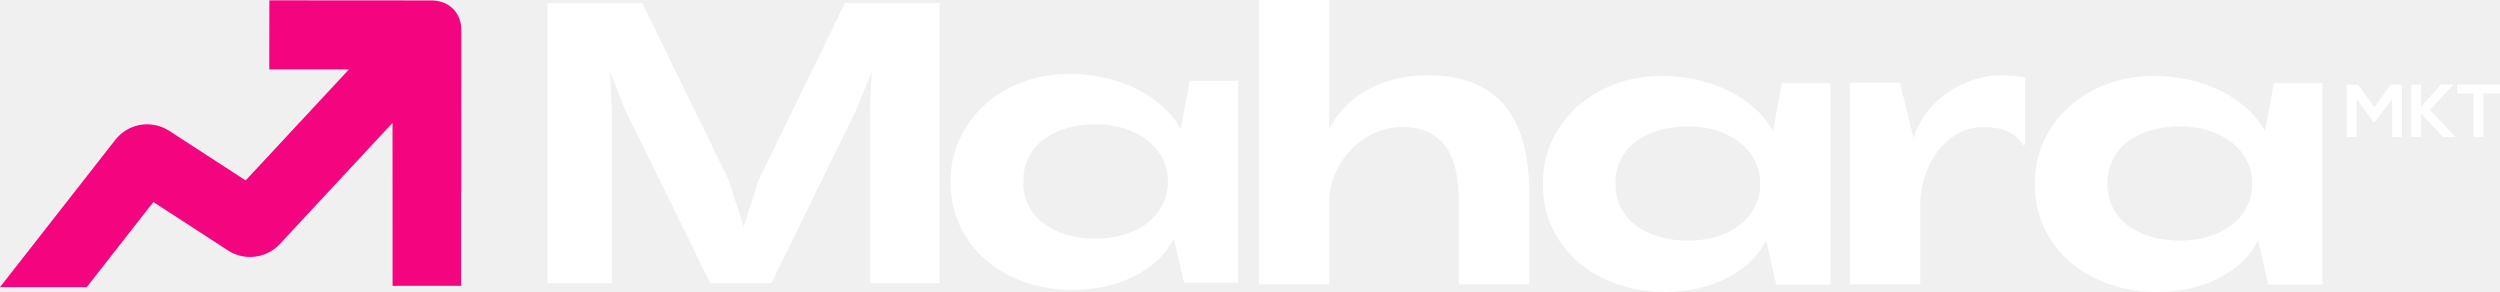
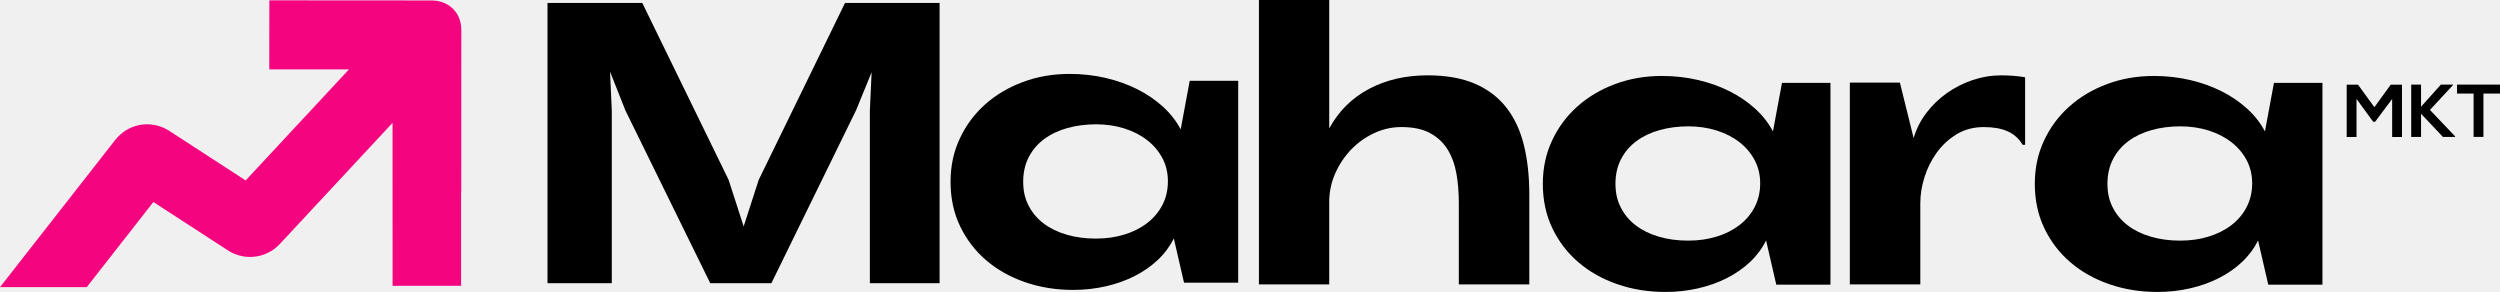
<svg xmlns="http://www.w3.org/2000/svg" width="274" height="32" viewBox="0 0 274 32" fill="none">
  <g clip-path="url(#clip0_6_26)">
-     <path d="M135.707 8.861V30.978H129.768L128.65 26.126C128.22 27.003 127.634 27.79 126.896 28.487C126.158 29.183 125.303 29.777 124.335 30.266C123.367 30.755 122.311 31.128 121.17 31.386C120.029 31.644 118.849 31.774 117.63 31.774C115.737 31.774 113.973 31.491 112.337 30.922C110.701 30.356 109.28 29.554 108.077 28.519C106.871 27.484 105.921 26.241 105.225 24.791C104.53 23.34 104.182 21.723 104.182 19.939C104.182 18.155 104.52 16.629 105.193 15.186C105.868 13.742 106.791 12.494 107.969 11.444C109.145 10.394 110.526 9.577 112.112 8.986C113.698 8.397 115.402 8.101 117.223 8.101C118.601 8.101 119.919 8.249 121.183 8.543C122.446 8.838 123.604 9.252 124.657 9.783C125.71 10.314 126.649 10.956 127.467 11.702C128.285 12.449 128.93 13.276 129.403 14.181L130.393 8.856H135.709L135.707 8.861ZM128.002 19.857C128.002 18.937 127.802 18.097 127.399 17.333C126.996 16.571 126.441 15.915 125.73 15.361C125.02 14.807 124.185 14.381 123.224 14.078C122.263 13.777 121.23 13.624 120.125 13.624C119.019 13.624 117.958 13.762 116.983 14.033C116.007 14.306 115.161 14.71 114.443 15.241C113.726 15.772 113.163 16.431 112.755 17.213C112.347 17.997 112.142 18.899 112.142 19.919C112.142 20.939 112.34 21.771 112.735 22.538C113.13 23.307 113.678 23.956 114.381 24.49C115.084 25.021 115.922 25.432 116.898 25.718C117.873 26.006 118.941 26.149 120.105 26.149C121.268 26.149 122.263 26.001 123.224 25.708C124.185 25.415 125.02 24.994 125.73 24.447C126.441 23.901 126.996 23.239 127.399 22.465C127.802 21.688 128.002 20.819 128.002 19.857Z" fill="white" />
-     <path d="M159.887 31.171V22.247C159.887 21.127 159.802 20.062 159.629 19.057C159.456 18.052 159.136 17.168 158.671 16.406C158.206 15.644 157.563 15.04 156.745 14.594C155.927 14.148 154.874 13.925 153.58 13.925C152.547 13.925 151.554 14.148 150.601 14.594C149.645 15.04 148.807 15.639 148.082 16.393C147.356 17.148 146.776 18.022 146.338 19.012C145.901 20.004 145.683 21.047 145.683 22.137V31.171H137.978V0H145.683V14.078C146.716 12.181 148.169 10.738 150.041 9.745C151.912 8.753 154.053 8.257 156.465 8.257C158.488 8.257 160.204 8.558 161.618 9.161C163.031 9.765 164.182 10.63 165.072 11.76C165.963 12.888 166.608 14.258 167.009 15.867C167.411 17.476 167.612 19.288 167.612 21.3V31.173H159.887V31.171Z" fill="white" />
-     <path d="M200.619 9.084V31.201H194.681L193.563 26.349C193.132 27.226 192.547 28.013 191.809 28.71C191.071 29.406 190.215 30 189.247 30.489C188.279 30.978 187.224 31.351 186.083 31.609C184.942 31.867 183.761 31.997 182.543 31.997C180.65 31.997 178.886 31.714 177.25 31.145C175.614 30.579 174.193 29.777 172.99 28.742C171.784 27.707 170.833 26.465 170.138 25.014C169.443 23.563 169.095 21.946 169.095 20.162C169.095 18.378 169.433 16.852 170.105 15.409C170.778 13.965 171.704 12.717 172.882 11.667C174.058 10.617 175.439 9.8 177.025 9.209C178.611 8.62 180.314 8.325 182.135 8.325C183.514 8.325 184.832 8.472 186.095 8.766C187.359 9.061 188.517 9.475 189.57 10.006C190.626 10.537 191.561 11.179 192.379 11.925C193.197 12.672 193.843 13.499 194.316 14.404L195.306 9.079H200.622L200.619 9.084ZM192.915 20.08C192.915 19.16 192.715 18.32 192.312 17.556C191.909 16.794 191.354 16.138 190.643 15.584C189.933 15.03 189.097 14.604 188.137 14.301C187.176 14 186.143 13.847 185.037 13.847C183.932 13.847 182.871 13.985 181.895 14.256C180.92 14.529 180.074 14.932 179.356 15.464C178.638 15.995 178.075 16.654 177.668 17.436C177.26 18.22 177.055 19.122 177.055 20.142C177.055 21.162 177.252 21.994 177.648 22.761C178.043 23.53 178.591 24.179 179.294 24.713C179.997 25.244 180.835 25.655 181.813 25.941C182.788 26.229 183.857 26.372 185.02 26.372C186.183 26.372 187.179 26.224 188.139 25.931C189.1 25.638 189.935 25.217 190.646 24.67C191.356 24.124 191.912 23.462 192.314 22.688C192.715 21.911 192.917 21.042 192.917 20.08H192.915Z" fill="white" />
-     <path d="M254.54 9.084V31.201H248.602L247.484 26.349C247.053 27.226 246.468 28.013 245.73 28.71C244.992 29.406 244.136 30 243.168 30.489C242.2 30.978 241.145 31.351 240.004 31.609C238.863 31.867 237.682 31.997 236.464 31.997C234.571 31.997 232.807 31.714 231.171 31.145C229.535 30.579 228.114 29.777 226.911 28.742C225.705 27.707 224.754 26.465 224.059 25.014C223.364 23.563 223.016 21.946 223.016 20.162C223.016 18.378 223.354 16.852 224.026 15.409C224.699 13.965 225.625 12.717 226.803 11.667C227.979 10.617 229.36 9.8 230.946 9.209C232.532 8.62 234.235 8.325 236.056 8.325C237.435 8.325 238.753 8.472 240.016 8.766C241.28 9.061 242.438 9.475 243.491 10.006C244.547 10.537 245.482 11.179 246.3 11.925C247.118 12.672 247.764 13.499 248.237 14.404L249.227 9.079H254.543L254.54 9.084ZM246.836 20.08C246.836 19.16 246.636 18.32 246.233 17.556C245.83 16.794 245.275 16.138 244.564 15.584C243.854 15.03 243.018 14.604 242.058 14.301C241.097 14 240.064 13.847 238.958 13.847C237.853 13.847 236.792 13.985 235.816 14.256C234.841 14.529 233.995 14.932 233.277 15.464C232.559 15.995 231.996 16.654 231.589 17.436C231.181 18.22 230.976 19.122 230.976 20.142C230.976 21.162 231.173 21.994 231.569 22.761C231.964 23.53 232.512 24.179 233.215 24.713C233.918 25.244 234.756 25.655 235.734 25.941C236.709 26.229 237.778 26.372 238.941 26.372C240.104 26.372 241.1 26.224 242.06 25.931C243.021 25.638 243.856 25.217 244.567 24.67C245.277 24.124 245.833 23.462 246.235 22.688C246.636 21.911 246.838 21.042 246.838 20.08H246.836Z" fill="white" />
-     <path d="M221.615 15.759C221.637 15.794 221.657 15.835 221.677 15.872H221.953V8.467C221.157 8.33 220.279 8.259 219.311 8.259C218.248 8.259 217.21 8.432 216.192 8.776C215.173 9.121 214.233 9.598 213.372 10.209C212.512 10.82 211.761 11.545 211.123 12.386C210.486 13.229 210.023 14.143 209.735 15.136L208.229 9.056H202.741V31.173H210.466V22.25C210.466 21.33 210.621 20.38 210.928 19.403C211.236 18.426 211.684 17.531 212.274 16.719C212.862 15.907 213.587 15.238 214.448 14.714C215.309 14.191 216.299 13.928 217.417 13.928C218.465 13.928 219.329 14.078 220.011 14.381C220.692 14.682 221.227 15.143 221.615 15.762V15.759Z" fill="white" />
-     <path d="M95.337 31.04V12.121L95.529 7.916L93.838 12.056L84.545 31.038H77.843L68.55 12.118L66.859 7.851L67.052 12.098V31.038H60.007V0.323H70.394L79.857 19.714L81.505 24.818L83.154 19.714L92.615 0.323H102.979V31.04H95.334H95.337Z" fill="white" />
-     <path d="M262.175 10.853L260.311 13.344H260.099L258.275 10.845V15.015H257.197V9.282H258.44L260.231 11.748L262.022 9.282H263.258V15.015H262.18V10.855L262.175 10.853Z" fill="white" />
-     <path d="M268.864 9.304L266.323 12.048L269.077 14.94V15.005H267.744L265.347 12.467V15.005H264.269V9.272H265.347V11.695L267.521 9.272H268.862V9.304H268.864Z" fill="white" />
-     <path d="M271.106 10.254H269.29V9.272H274V10.254H272.184V15.005H271.106V10.254Z" fill="white" />
+     <path d="M135.707 8.861V30.978H129.768L128.65 26.126C128.22 27.003 127.634 27.79 126.896 28.487C126.158 29.183 125.303 29.777 124.335 30.266C123.367 30.755 122.311 31.128 121.17 31.386C120.029 31.644 118.849 31.774 117.63 31.774C115.737 31.774 113.973 31.491 112.337 30.922C110.701 30.356 109.28 29.554 108.077 28.519C106.871 27.484 105.921 26.241 105.225 24.791C104.53 23.34 104.182 21.723 104.182 19.939C104.182 18.155 104.52 16.629 105.193 15.186C105.868 13.742 106.791 12.494 107.969 11.444C109.145 10.394 110.526 9.577 112.112 8.986C113.698 8.397 115.402 8.101 117.223 8.101C118.601 8.101 119.919 8.249 121.183 8.543C122.446 8.838 123.604 9.252 124.657 9.783C125.71 10.314 126.649 10.956 127.467 11.702C128.285 12.449 128.93 13.276 129.403 14.181L130.393 8.856H135.709L135.707 8.861ZM128.002 19.857C128.002 18.937 127.802 18.097 127.399 17.333C126.996 16.571 126.441 15.915 125.73 15.361C125.02 14.807 124.185 14.381 123.224 14.078C122.263 13.777 121.23 13.624 120.125 13.624C119.019 13.624 117.958 13.762 116.983 14.033C116.007 14.306 115.161 14.71 114.443 15.241C113.726 15.772 113.163 16.431 112.755 17.213C112.347 17.997 112.142 18.899 112.142 19.919C112.142 20.939 112.34 21.771 112.735 22.538C113.13 23.307 113.678 23.956 114.381 24.49C115.084 25.021 115.922 25.432 116.898 25.718C117.873 26.006 118.941 26.149 120.105 26.149C121.268 26.149 122.263 26.001 123.224 25.708C124.185 25.415 125.02 24.994 125.73 24.447C126.441 23.901 126.996 23.239 127.399 22.465C127.802 21.688 128.002 20.819 128.002 19.857Z" fill="black" />
+     <path d="M159.887 31.171V22.247C159.887 21.127 159.802 20.062 159.629 19.057C159.456 18.052 159.136 17.168 158.671 16.406C158.206 15.644 157.563 15.04 156.745 14.594C155.927 14.148 154.874 13.925 153.58 13.925C152.547 13.925 151.554 14.148 150.601 14.594C149.645 15.04 148.807 15.639 148.082 16.393C147.356 17.148 146.776 18.022 146.338 19.012C145.901 20.004 145.683 21.047 145.683 22.137V31.171H137.978V0H145.683V14.078C146.716 12.181 148.169 10.738 150.041 9.745C151.912 8.753 154.053 8.257 156.465 8.257C158.488 8.257 160.204 8.558 161.618 9.161C163.031 9.765 164.182 10.63 165.072 11.76C165.963 12.888 166.608 14.258 167.009 15.867C167.411 17.476 167.612 19.288 167.612 21.3V31.173H159.887V31.171Z" fill="black" />
+     <path d="M200.619 9.084V31.201H194.681L193.563 26.349C193.132 27.226 192.547 28.013 191.809 28.71C191.071 29.406 190.215 30 189.247 30.489C188.279 30.978 187.224 31.351 186.083 31.609C184.942 31.867 183.761 31.997 182.543 31.997C180.65 31.997 178.886 31.714 177.25 31.145C175.614 30.579 174.193 29.777 172.99 28.742C171.784 27.707 170.833 26.465 170.138 25.014C169.443 23.563 169.095 21.946 169.095 20.162C169.095 18.378 169.433 16.852 170.105 15.409C170.778 13.965 171.704 12.717 172.882 11.667C174.058 10.617 175.439 9.8 177.025 9.209C178.611 8.62 180.314 8.325 182.135 8.325C183.514 8.325 184.832 8.472 186.095 8.766C187.359 9.061 188.517 9.475 189.57 10.006C190.626 10.537 191.561 11.179 192.379 11.925C193.197 12.672 193.843 13.499 194.316 14.404L195.306 9.079H200.622L200.619 9.084ZM192.915 20.08C192.915 19.16 192.715 18.32 192.312 17.556C191.909 16.794 191.354 16.138 190.643 15.584C189.933 15.03 189.097 14.604 188.137 14.301C187.176 14 186.143 13.847 185.037 13.847C183.932 13.847 182.871 13.985 181.895 14.256C180.92 14.529 180.074 14.932 179.356 15.464C178.638 15.995 178.075 16.654 177.668 17.436C177.26 18.22 177.055 19.122 177.055 20.142C177.055 21.162 177.252 21.994 177.648 22.761C178.043 23.53 178.591 24.179 179.294 24.713C179.997 25.244 180.835 25.655 181.813 25.941C182.788 26.229 183.857 26.372 185.02 26.372C186.183 26.372 187.179 26.224 188.139 25.931C189.1 25.638 189.935 25.217 190.646 24.67C191.356 24.124 191.912 23.462 192.314 22.688C192.715 21.911 192.917 21.042 192.917 20.08H192.915Z" fill="black" />
+     <path d="M254.54 9.084V31.201H248.602L247.484 26.349C247.053 27.226 246.468 28.013 245.73 28.71C244.992 29.406 244.136 30 243.168 30.489C242.2 30.978 241.145 31.351 240.004 31.609C238.863 31.867 237.682 31.997 236.464 31.997C234.571 31.997 232.807 31.714 231.171 31.145C229.535 30.579 228.114 29.777 226.911 28.742C225.705 27.707 224.754 26.465 224.059 25.014C223.364 23.563 223.016 21.946 223.016 20.162C223.016 18.378 223.354 16.852 224.026 15.409C224.699 13.965 225.625 12.717 226.803 11.667C227.979 10.617 229.36 9.8 230.946 9.209C232.532 8.62 234.235 8.325 236.056 8.325C237.435 8.325 238.753 8.472 240.016 8.766C241.28 9.061 242.438 9.475 243.491 10.006C244.547 10.537 245.482 11.179 246.3 11.925C247.118 12.672 247.764 13.499 248.237 14.404L249.227 9.079H254.543L254.54 9.084ZM246.836 20.08C246.836 19.16 246.636 18.32 246.233 17.556C245.83 16.794 245.275 16.138 244.564 15.584C243.854 15.03 243.018 14.604 242.058 14.301C241.097 14 240.064 13.847 238.958 13.847C237.853 13.847 236.792 13.985 235.816 14.256C234.841 14.529 233.995 14.932 233.277 15.464C232.559 15.995 231.996 16.654 231.589 17.436C231.181 18.22 230.976 19.122 230.976 20.142C230.976 21.162 231.173 21.994 231.569 22.761C231.964 23.53 232.512 24.179 233.215 24.713C233.918 25.244 234.756 25.655 235.734 25.941C236.709 26.229 237.778 26.372 238.941 26.372C240.104 26.372 241.1 26.224 242.06 25.931C243.021 25.638 243.856 25.217 244.567 24.67C245.277 24.124 245.833 23.462 246.235 22.688C246.636 21.911 246.838 21.042 246.838 20.08H246.836Z" fill="black" />
+     <path d="M221.615 15.759C221.637 15.794 221.657 15.835 221.677 15.872H221.953V8.467C221.157 8.33 220.279 8.259 219.311 8.259C218.248 8.259 217.21 8.432 216.192 8.776C215.173 9.121 214.233 9.598 213.372 10.209C212.512 10.82 211.761 11.545 211.123 12.386C210.486 13.229 210.023 14.143 209.735 15.136L208.229 9.056H202.741V31.173H210.466V22.25C210.466 21.33 210.621 20.38 210.928 19.403C211.236 18.426 211.684 17.531 212.274 16.719C212.862 15.907 213.587 15.238 214.448 14.714C215.309 14.191 216.299 13.928 217.417 13.928C218.465 13.928 219.329 14.078 220.011 14.381C220.692 14.682 221.227 15.143 221.615 15.762V15.759Z" fill="black" />
+     <path d="M95.337 31.04V12.121L95.529 7.916L93.838 12.056L84.545 31.038H77.843L68.55 12.118L66.859 7.851L67.052 12.098V31.038H60.007V0.323H70.394L79.857 19.714L81.505 24.818L83.154 19.714L92.615 0.323H102.979V31.04H95.334H95.337Z" fill="black" />
+     <path d="M262.175 10.853L260.311 13.344H260.099L258.275 10.845V15.015H257.197V9.282H258.44L260.231 11.748L262.022 9.282H263.258V15.015H262.18V10.855L262.175 10.853Z" fill="black" />
+     <path d="M268.864 9.304L266.323 12.048L269.077 14.94V15.005H267.744L265.347 12.467V15.005H264.269V9.272H265.347V11.695L267.521 9.272H268.862V9.304H268.864Z" fill="black" />
+     <path d="M271.106 10.254H269.29V9.272H274V10.254H272.184V15.005H271.106V10.254Z" fill="black" />
    <path d="M50.561 3.919V3.325C50.561 3.095 50.549 2.749 50.451 2.378C50.071 0.942 48.853 0.05 47.267 0.05C44.56 0.05 41.826 0.048 39.094 0.043C35.925 0.04 32.75 0.038 29.613 0.038L29.521 0.04L29.513 7.605H38.246L26.924 19.776L18.556 14.346C16.61 13.083 14.061 13.509 12.628 15.338L0 31.471H9.506L16.81 22.142L24.985 27.447C26.782 28.61 29.156 28.331 30.634 26.78L43.022 13.467V15.366L43.027 31.333H43.444V31.323H50.536V21.237C50.546 21.13 50.551 21.042 50.554 20.954C50.566 15.243 50.564 9.487 50.561 3.919Z" fill="#F50480" />
  </g>
  <defs>
    <clipPath id="clip0_6_26">
-       <rect width="274" height="32" fill="white" />
+       <rect width="274" height="32" fill="black" />
    </clipPath>
  </defs>
</svg>
